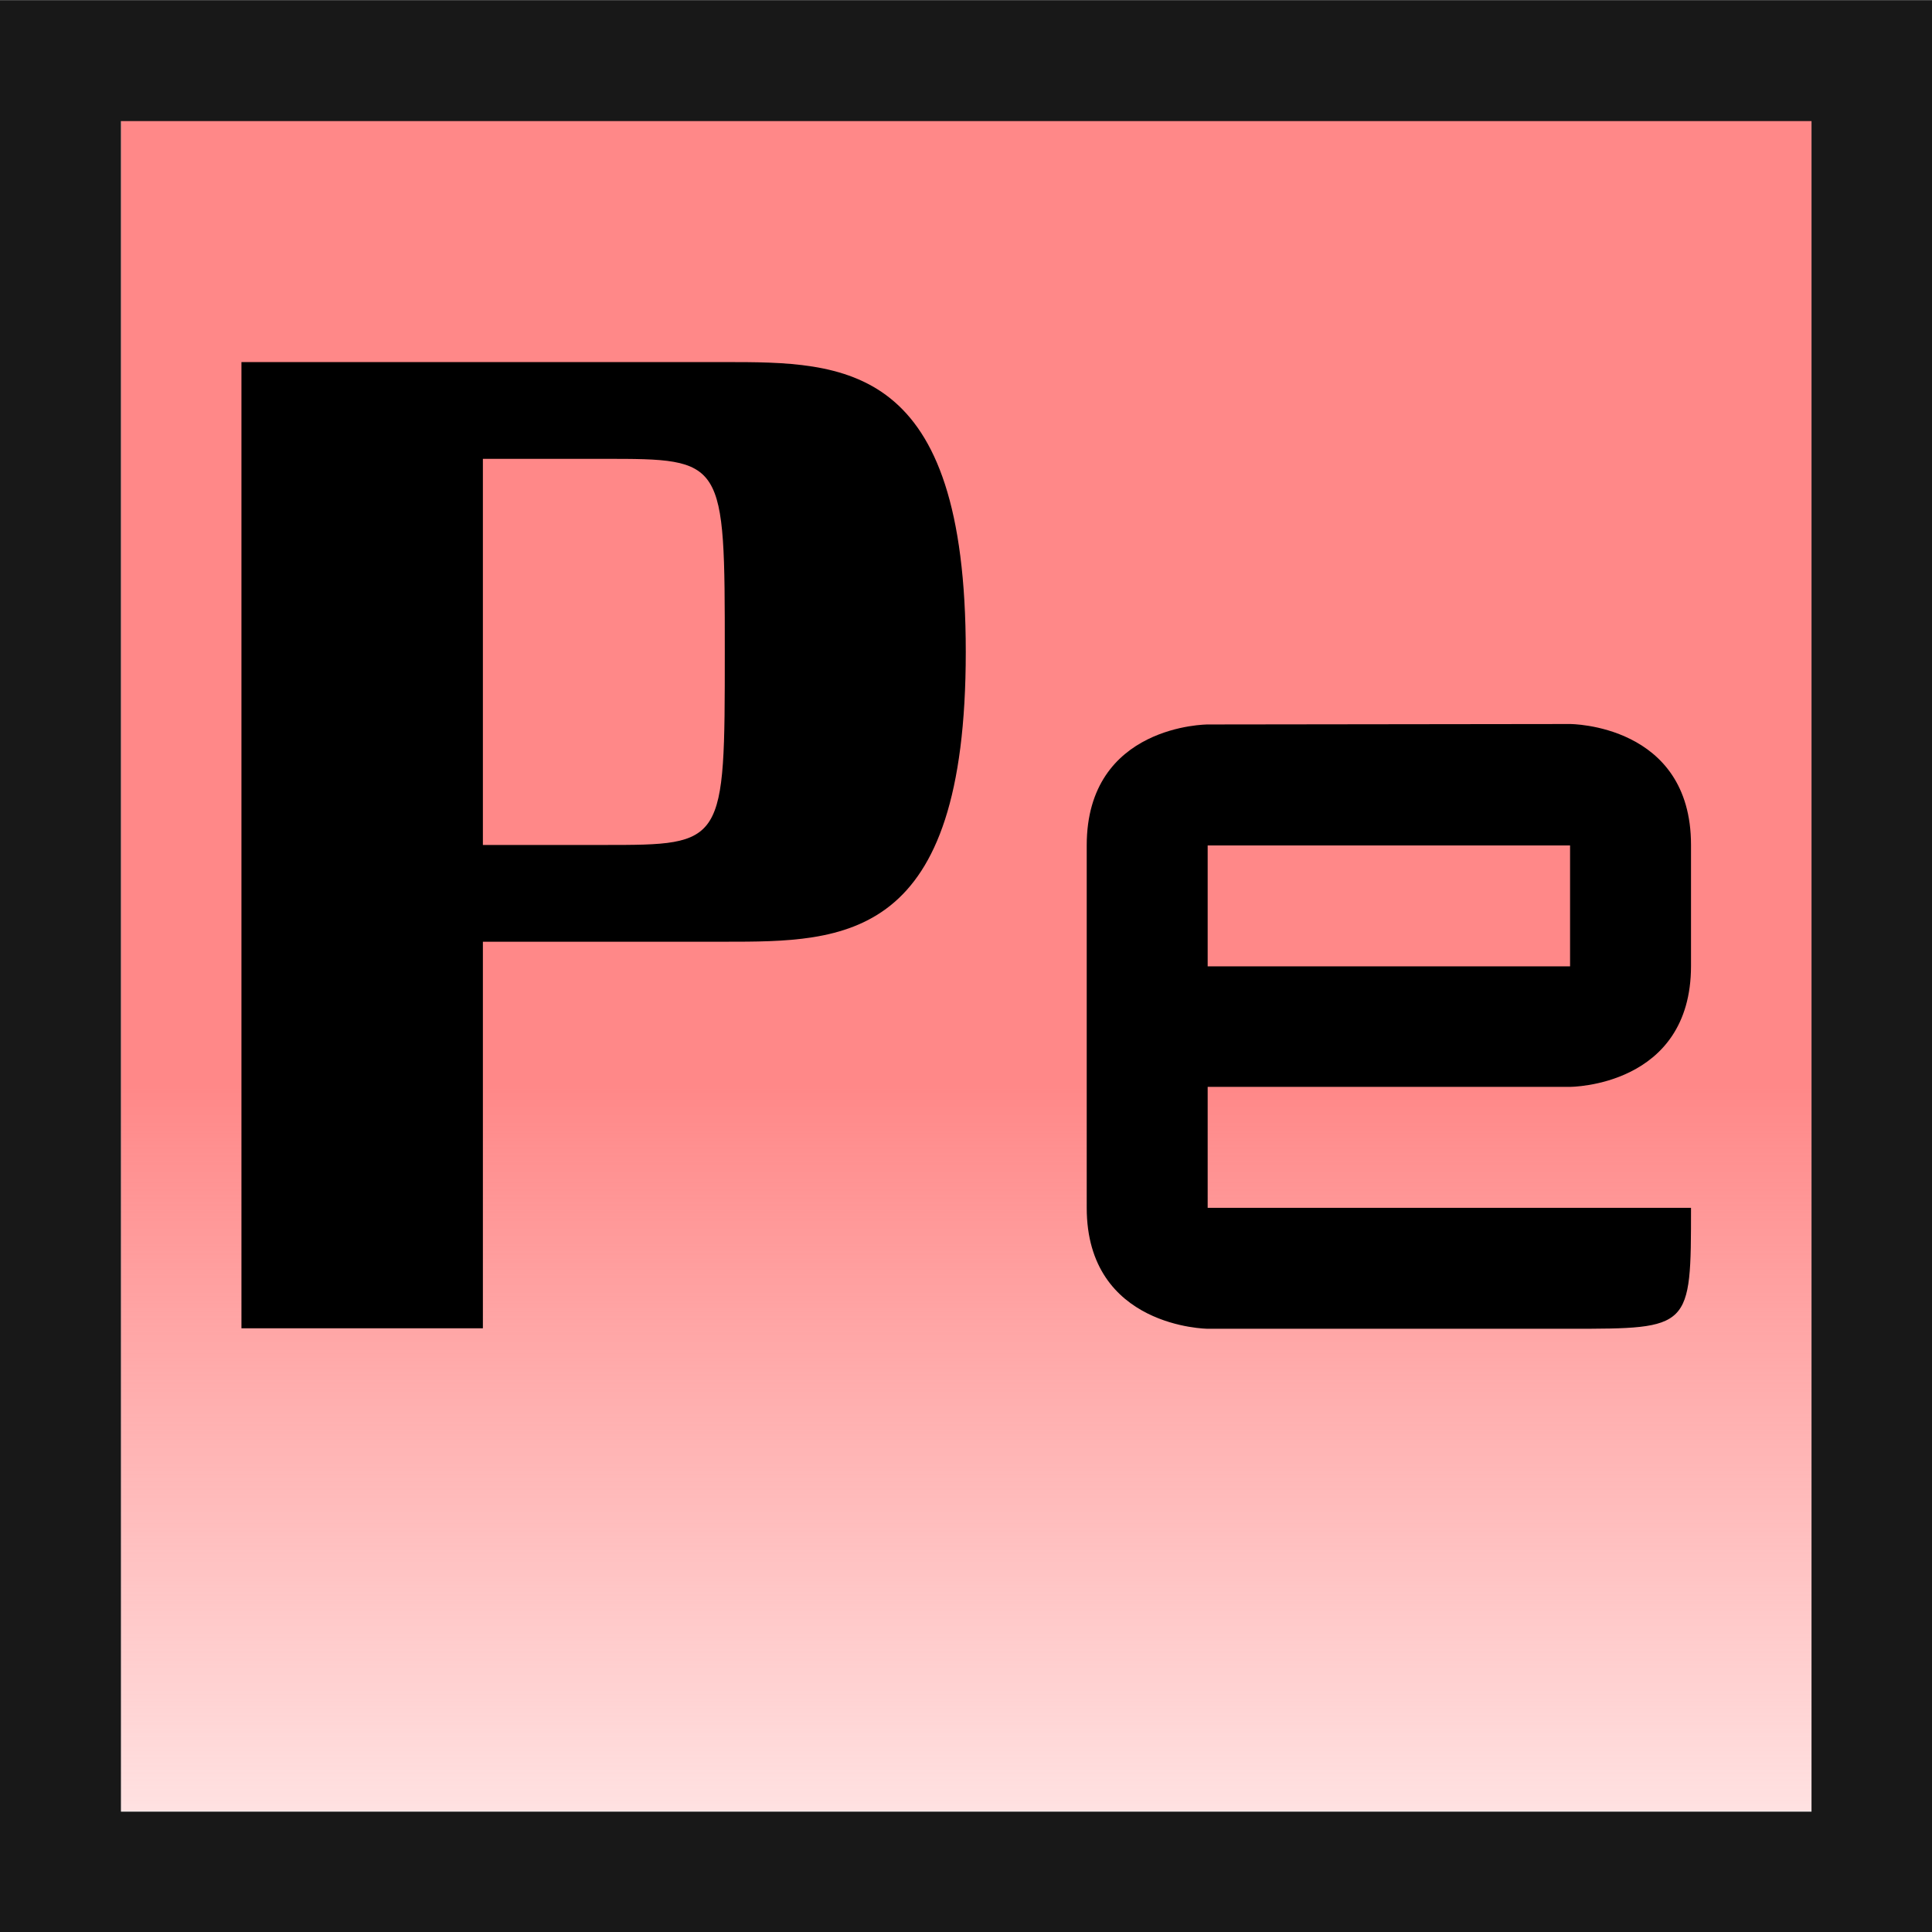
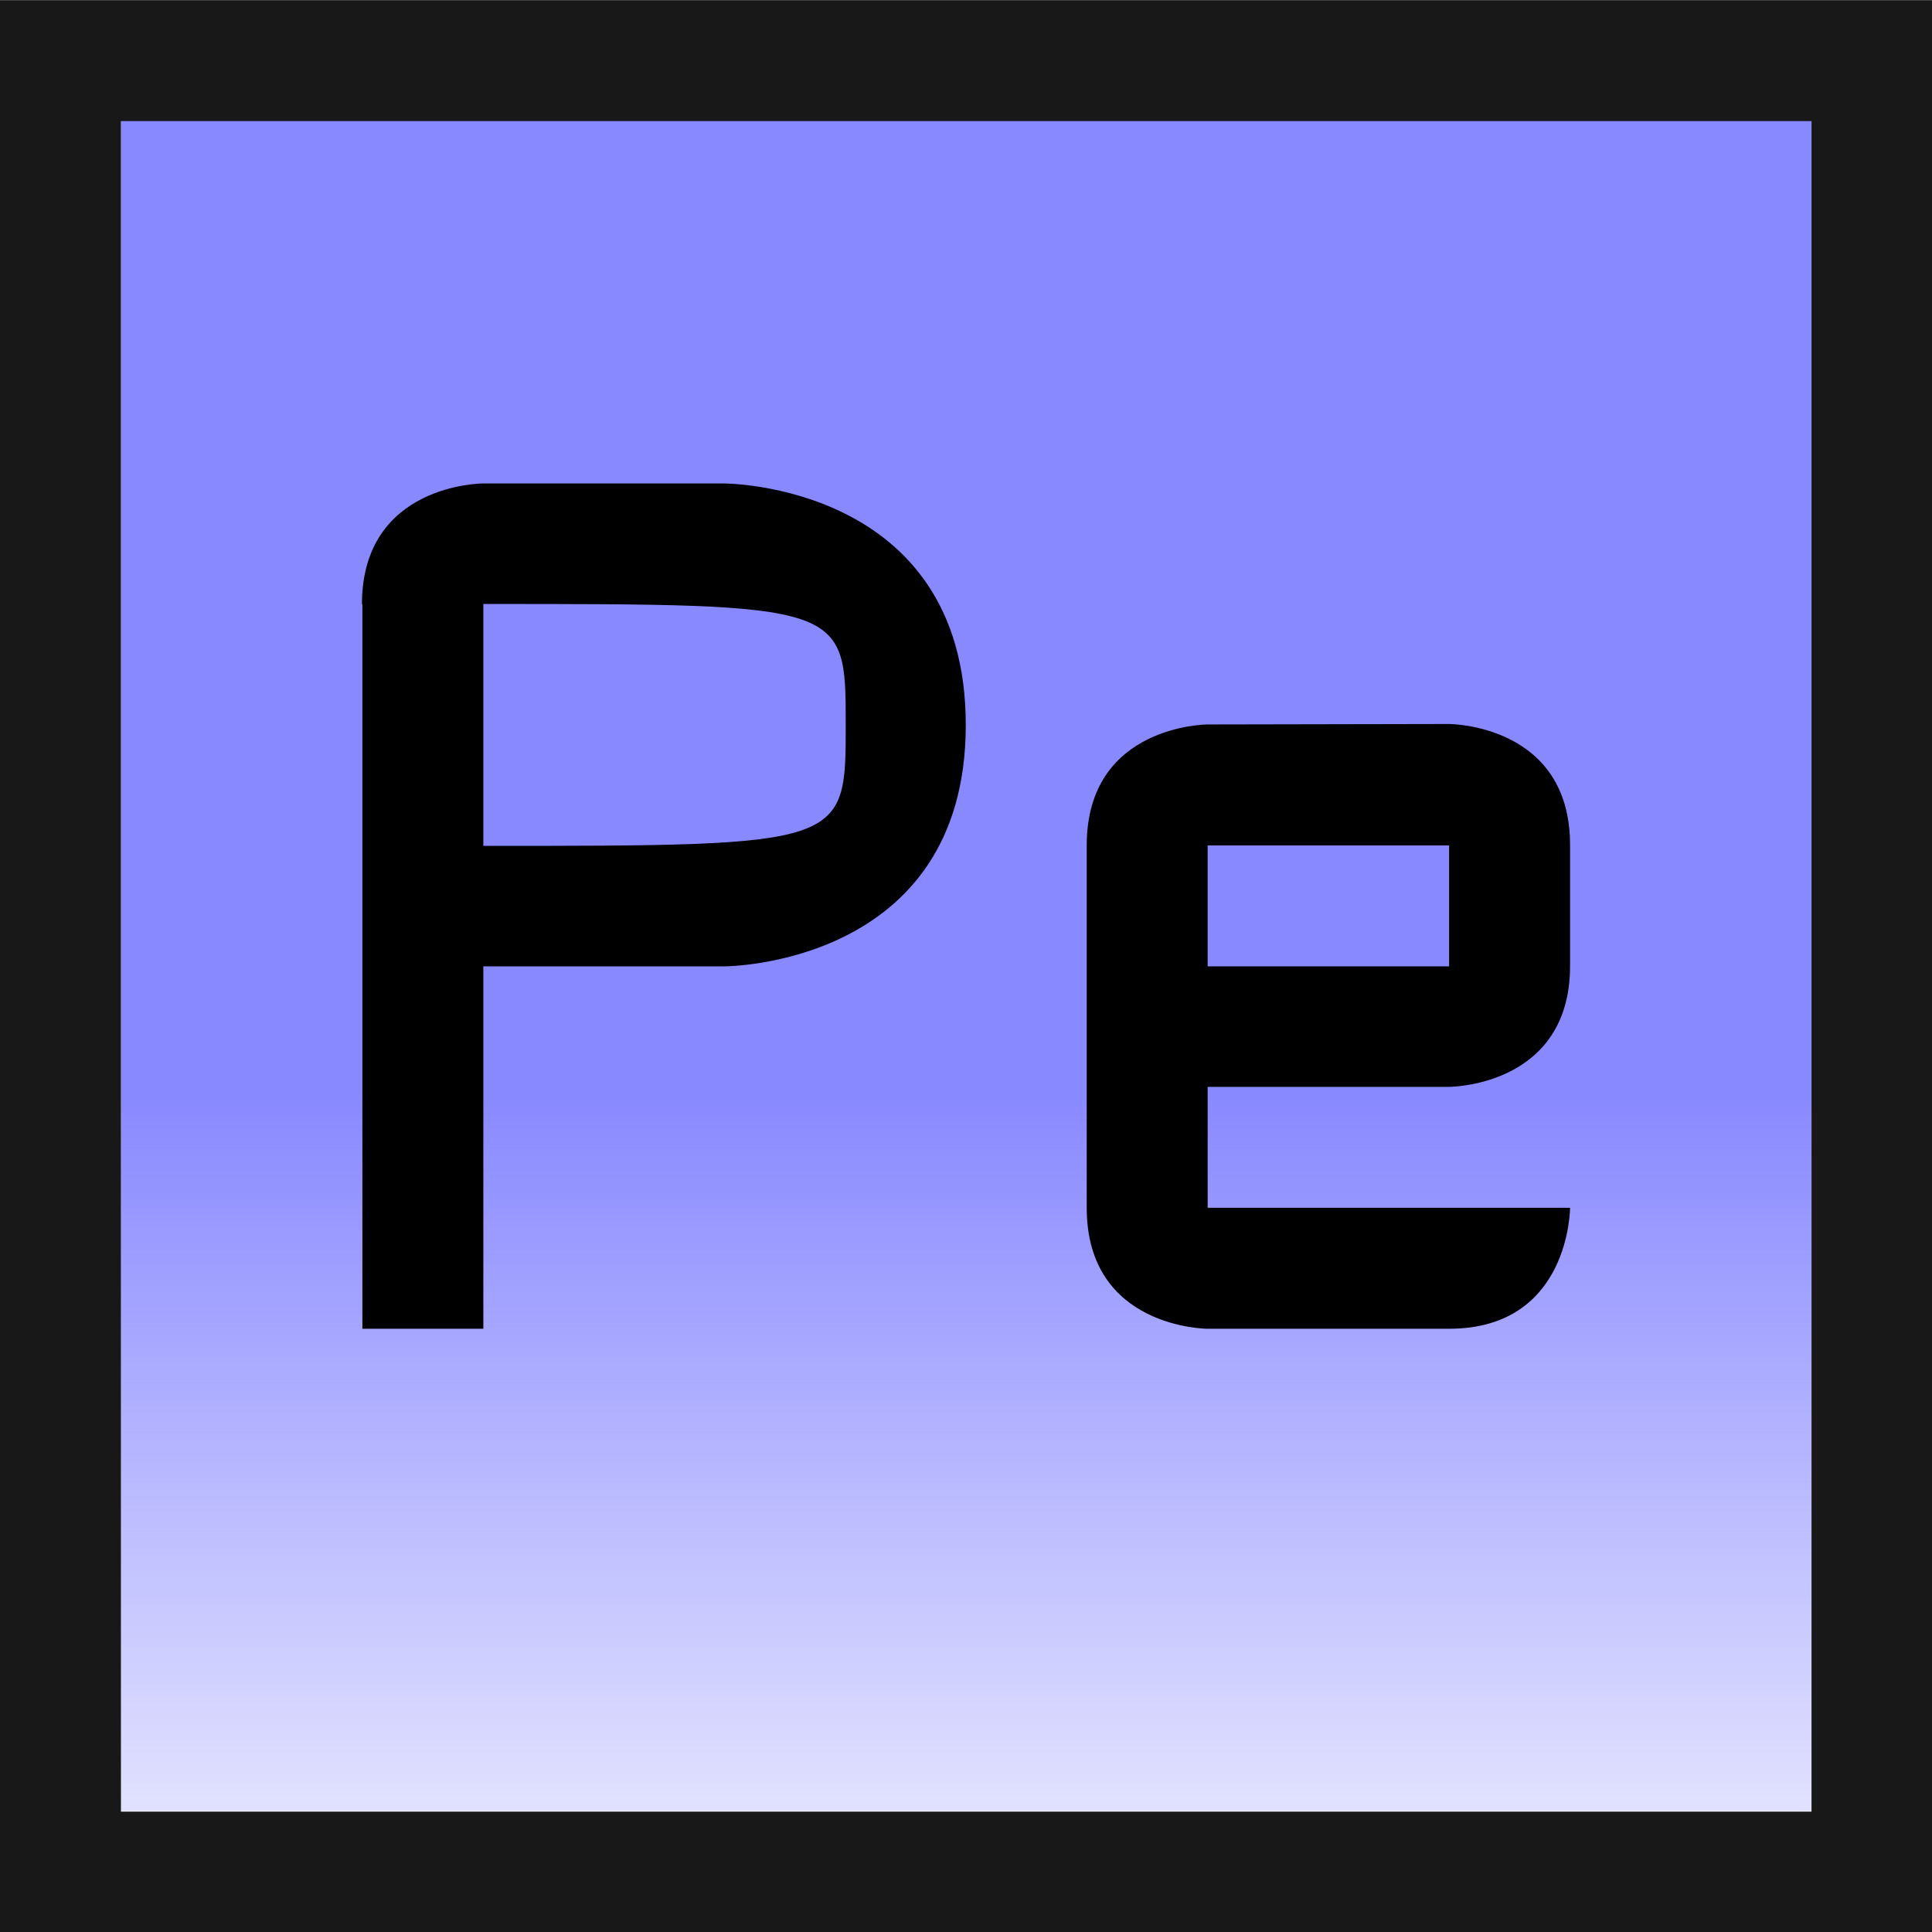
<svg xmlns="http://www.w3.org/2000/svg" xmlns:xlink="http://www.w3.org/1999/xlink" width="16" height="16" viewBox="0 0 4.233 4.233" version="1.1" id="svg8">
  <defs id="defs2">
    <linearGradient id="backgroundLinearGradient">
-       <stop offset="0" id="backgroundLinearGradientStart" style="stop-color:#ff8888;stop-opacity:1" />
-       <stop offset="1" id="backgroundLinearGradientEnd" style="stop-color:#ff8888;stop-opacity:0.25" />
+       <stop offset="0" id="backgroundLinearGradientStart" style="stop-color:#8888ff;stop-opacity:1" />
+       <stop offset="1" id="backgroundLinearGradientEnd" style="stop-color:#8888ff;stop-opacity:0.25" />
    </linearGradient>
    <linearGradient xlink:href="#backgroundLinearGradient" id="linearGradient4491" gradientUnits="userSpaceOnUse" gradientTransform="matrix(1,0,0,1.000008,2.3412797e-7,-0.00232186)" x1="2.117" y1="295.148" x2="2.117" y2="296.735" />
  </defs>
  <g id="layer1" transform="translate(0,-292.7667)">
-     <rect style="opacity:1;fill:url(#linearGradient4491);fill-opacity:1;stroke:none;stroke-width:0.463;stroke-linecap:round;stroke-linejoin:miter;stroke-miterlimit:4;stroke-dasharray:none;stroke-dashoffset:0;stroke-opacity:1;paint-order:normal" id="rect4522" width="3.704" height="3.704" x="0.265" y="293.031" />
-     <path style="fill:#000000;fill-opacity:1;stroke:none;stroke-width:0.216px;stroke-linecap:butt;stroke-linejoin:miter;stroke-opacity:1" d="m 0.529,293.56 v 2.117 H 1.058 v -0.847 h 0.529 c 0.265,0 0.529,0 0.529,-0.635 0,-0.635 -0.265,-0.635 -0.529,-0.635 z m 0.529,0.212 h 0.265 c 0.265,0 0.265,0 0.265,0.423 0,0.423 0,0.423 -0.265,0.423 H 1.058 Z" id="path4493" />
-     <path style="fill:#000000;fill-opacity:1;stroke:none;stroke-width:0.242px;stroke-linecap:butt;stroke-linejoin:miter;stroke-opacity:1" d="m 2.646,294.354 c 0,0 -0.265,0 -0.265,0.265 v 0.794 c 0,0.263 0.265,0.265 0.265,0.265 h 0.794 c 0.265,0 0.265,0 0.265,-0.265 h -0.794 -0.265 v -0.265 h 0.794 c 0,0 0.265,0 0.265,-0.265 v -0.265 c 0,-0.265 -0.265,-0.265 -0.265,-0.265 z m 0,0.265 h 0.794 v 0.265 h -0.794 z" id="path4497" />
+     <rect style="opacity:1;fill:url(#linearGradient4491);fill-opacity:1;stroke:none;stroke-width:0.2;stroke-linecap:round;stroke-linejoin:miter;stroke-miterlimit:4;stroke-dasharray:none;stroke-dashoffset:0;stroke-opacity:1;paint-order:normal" id="rect4522" width="3.704" height="3.704" x="0.265" y="293.031" />
+     <path style="fill:#000000;fill-opacity:1;stroke:none;stroke-width:0.216px;stroke-linecap:butt;stroke-linejoin:miter;stroke-opacity:1" d="m 0.794,294.09 v 1.338 0.25 h 0.265 l 10e-8,-0.794 H 1.587 c 0,0 0.529,0 0.529,-0.529 0,-0.529 -0.529,-0.529 -0.529,-0.529 H 1.058 c 0,0 -0.265,0 -0.265,0.265 z m 0.265,0 c 0.794,0 0.794,0 0.794,0.265 0,0.265 0,0.265 -0.794,0.265 z" id="path4493" />
+     <path style="fill:#000000;fill-opacity:1;stroke:none;stroke-width:0.242px;stroke-linecap:butt;stroke-linejoin:miter;stroke-opacity:1" d="m 2.646,294.354 c 0,0 -0.265,0 -0.265,0.265 v 0.794 c 0,0.265 0.265,0.265 0.265,0.265 l 0.529,-1e-5 c 0.265,0 0.265,-0.265 0.265,-0.265 H 2.646 v -0.265 h 0.529 c 0,0 0.265,0 0.265,-0.265 v -0.265 c 0,-0.265 -0.265,-0.265 -0.265,-0.265 z m 0,0.265 h 0.529 v 0.265 l -0.529,1e-5 z" id="path4497" />
    <path style="opacity:1;fill:#000000;fill-opacity:0.903;stroke:none;stroke-width:5.987;stroke-linecap:round;stroke-linejoin:miter;stroke-miterlimit:4;stroke-dasharray:none;stroke-dashoffset:0;stroke-opacity:1;paint-order:stroke fill markers" d="m 0,292.767 v 4.233 h 4.233 v -4.233 z m 0.265,0.265 H 3.969 v 3.704 H 0.265 Z" id="rect4492" />
  </g>
</svg>
